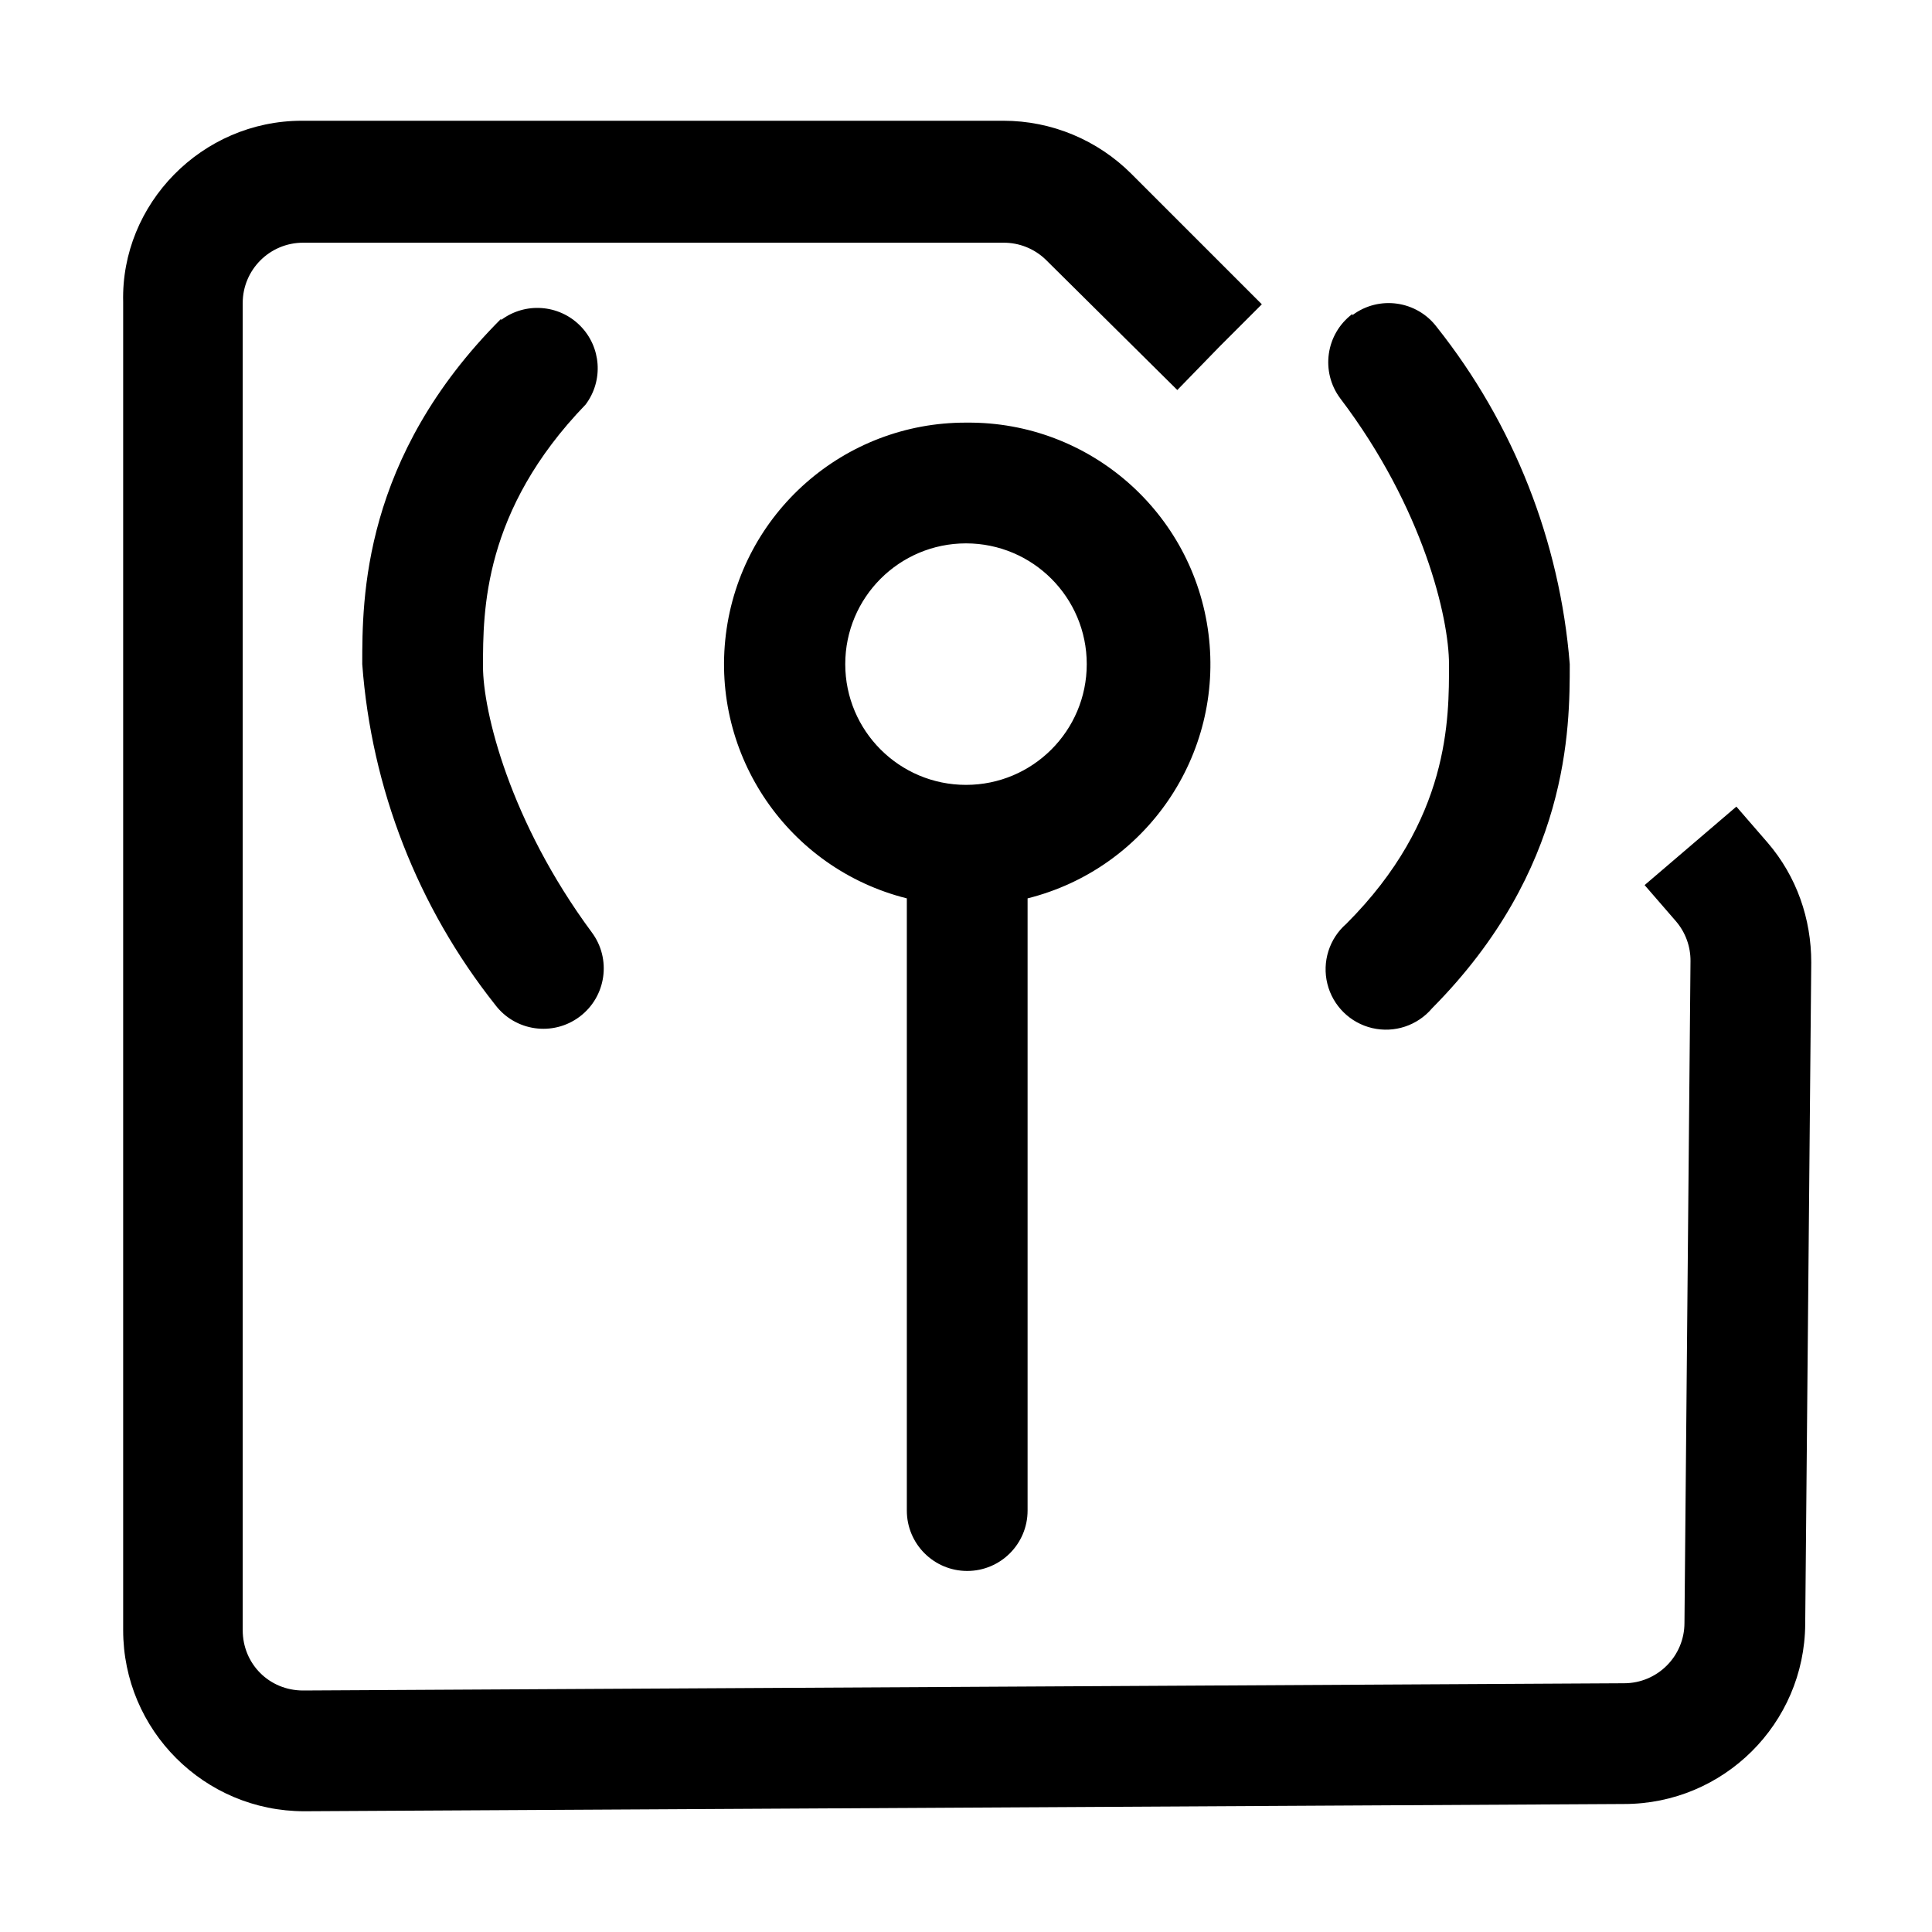
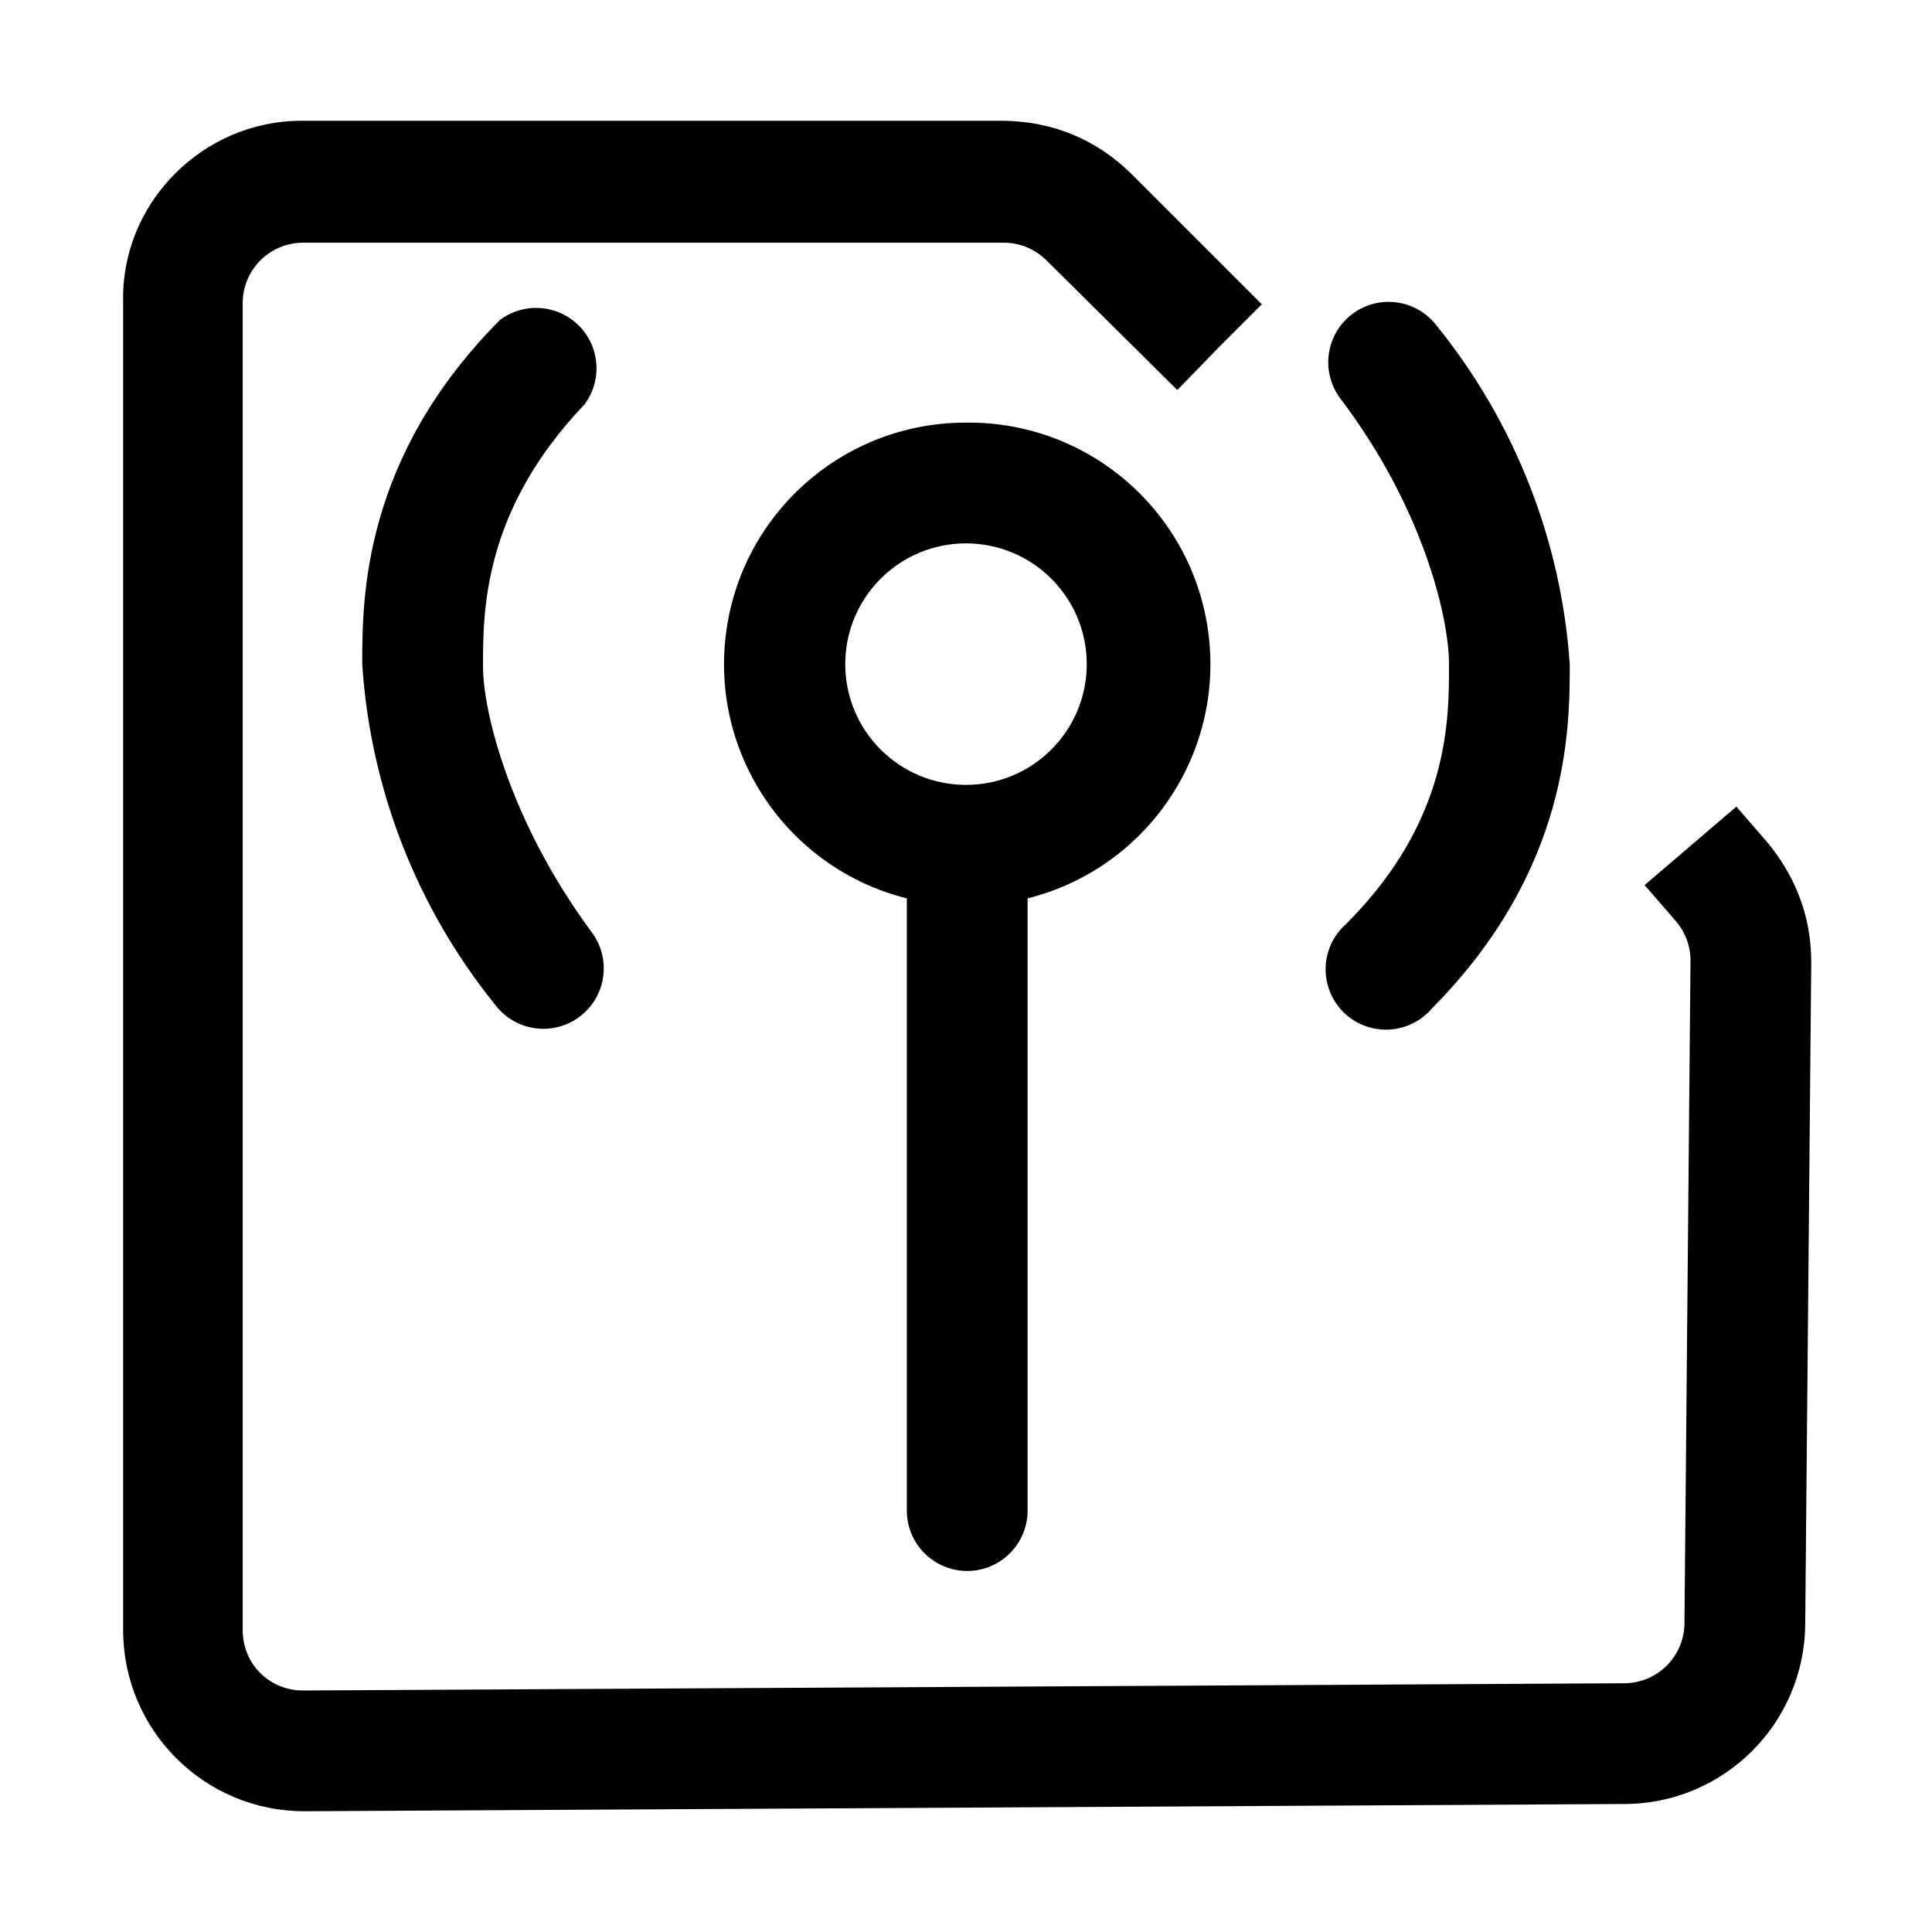
<svg xmlns="http://www.w3.org/2000/svg">
  <symbol id="icon" fill="none" viewBox="0 0 16 16">
-     <path fill="currentColor" d="M8.31 1c.4 0 .78.16 1.06.44l1.08 1.08-.35.35-.35.36-1.09-1.08a.5.5 0 0 0-.35-.14h-5.8a.5.5 0 0 0-.5.5V13.5c0 .28.22.5.5.5l10.94-.06a.5.5 0 0 0 .5-.5L14 7.96a.5.5 0 0 0-.12-.33l-.26-.3.76-.65.26.3c.24.28.36.63.36.99l-.05 5.48a1.5 1.5 0 0 1-1.5 1.49L2.52 15a1.5 1.5 0 0 1-1.5-1.5v-11C1 1.69 1.67 1 2.5 1h5.8Zm-.3 2.5a2 2 0 0 1 .5 3.94v5.07a.5.5 0 0 1-1 0V7.44A2 2 0 0 1 8 3.5Zm-3.86-.85a.5.5 0 0 1 .7.7C4 4.23 4 5.06 4 5.52c0 .37.22 1.28.9 2.2a.5.5 0 0 1-.8.6A5.15 5.15 0 0 1 3 5.5c0-.54 0-1.71 1.15-2.86Zm7.05-.04a.5.5 0 0 1 .7.1A5.15 5.15 0 0 1 13 5.5c0 .53 0 1.7-1.14 2.85a.5.5 0 1 1-.71-.7c.86-.86.85-1.7.85-2.15 0-.38-.21-1.29-.9-2.2a.5.5 0 0 1 .1-.7ZM8 4.5a1 1 0 1 0 0 2 1 1 0 0 0 0-2Z" />
+     <path fill="currentColor" d="M8.31 1q.62.01 1.06.44l1.08 1.08-.35.35-.35.36-1.09-1.08a.5.5 0 0 0-.35-.14h-5.8a.5.5 0 0 0-.5.5V13.5c0 .28.22.5.5.5l10.94-.06a.5.5 0 0 0 .5-.5L14 7.96a.5.5 0 0 0-.12-.33l-.26-.3.76-.65.26.3q.36.44.36.99l-.05 5.48a1.5 1.5 0 0 1-1.5 1.49L2.52 15a1.5 1.5 0 0 1-1.5-1.5v-11C1 1.69 1.67 1 2.5 1zm-.3 2.5a2 2 0 0 1 .5 3.94v5.07a.5.5 0 0 1-1 0V7.44A2 2 0 0 1 8 3.5m-3.86-.85a.5.5 0 0 1 .7.7C4 4.23 4 5.06 4 5.52c0 .37.22 1.28.9 2.2a.5.5 0 0 1-.8.6A5 5 0 0 1 3 5.5c0-.54 0-1.71 1.15-2.86m7.05-.04a.5.5 0 0 1 .7.1A5 5 0 0 1 13 5.5c0 .53 0 1.7-1.14 2.85a.5.5 0 1 1-.71-.7c.86-.86.85-1.7.85-2.15 0-.38-.21-1.29-.9-2.2a.5.5 0 0 1 .1-.7M8 4.5a1 1 0 1 0 0 2 1 1 0 0 0 0-2" />
  </symbol>
  <symbol id="icon-large" fill="none" viewBox="0 0 24 24">
-     <path fill="currentColor" d="M12.59 2c.4 0 .78.16 1.06.44l1.7 1.7-.7.71-1.71-1.7a.5.5 0 0 0-.35-.15H3.5a.5.5 0 0 0-.5.5v17c0 .27.23.5.5.5l16.83-.1a.5.5 0 0 0 .5-.5l.08-8.64a.5.5 0 0 0-.13-.33l-.2-.24.75-.65.21.24c.24.28.37.63.37 1l-.08 8.63a1.5 1.5 0 0 1-1.5 1.49L3.51 22A1.5 1.5 0 0 1 2 20.5v-17C2 2.67 2.67 2 3.5 2h9.09ZM12 5.5a3 3 0 0 1 .5 5.96v8.04a.5.5 0 0 1-1 0v-8.04A3 3 0 0 1 12 5.5Zm5.7-1.4a.5.5 0 0 1 .7.1A7.17 7.17 0 0 1 20 8.5a5.9 5.9 0 0 1-1.65 4.35.5.5 0 1 1-.7-.7A4.91 4.91 0 0 0 19 8.5c0-1.5-.69-2.75-1.4-3.7a.5.5 0 0 1 .1-.7Zm-12.05.05a.5.5 0 1 1 .7.7A4.91 4.91 0 0 0 5 8.5c0 1.5.69 2.75 1.4 3.7a.5.5 0 0 1-.8.6A7.17 7.17 0 0 1 4 8.5a5.9 5.9 0 0 1 1.65-4.35ZM15.7 5.6a.5.5 0 0 1 .7.1 5.15 5.15 0 0 1 1.1 2.8c0 .54 0 1.71-1.15 2.85a.5.5 0 1 1-.7-.7c.85-.86.85-1.69.85-2.15 0-.38-.21-1.29-.9-2.2a.5.5 0 0 1 .1-.7Zm-8.05.05a.5.5 0 1 1 .7.7c-.85.86-.85 1.69-.85 2.15 0 .38.21 1.29.9 2.2a.5.5 0 0 1-.8.6 5.15 5.15 0 0 1-1.1-2.8c0-.54 0-1.71 1.15-2.85ZM12 6.5a2 2 0 1 0 0 4 2 2 0 0 0 0-4Z" />
+     <path fill="currentColor" d="M12.59 2c.4 0 .78.16 1.06.44l1.7 1.7-.7.71-1.71-1.7a.5.5 0 0 0-.35-.15H3.5a.5.5 0 0 0-.5.5v17c0 .27.23.5.5.5l16.83-.1a.5.5 0 0 0 .5-.5l.08-8.64a.5.5 0 0 0-.13-.33l-.2-.24.75-.65.21.24q.37.43.37 1l-.08 8.63a1.5 1.5 0 0 1-1.5 1.49L3.51 22A1.5 1.5 0 0 1 2 20.5v-17C2 2.67 2.67 2 3.5 2zM12 5.5a3 3 0 0 1 .5 5.96v8.04a.5.5 0 0 1-1 0v-8.04A3 3 0 0 1 12 5.5m5.7-1.4a.5.5 0 0 1 .7.1A7 7 0 0 1 20 8.5a6 6 0 0 1-1.65 4.35.5.5 0 1 1-.7-.7A5 5 0 0 0 19 8.5c0-1.5-.69-2.75-1.4-3.7a.5.5 0 0 1 .1-.7m-12.05.05a.5.5 0 1 1 .7.7A5 5 0 0 0 5 8.5c0 1.5.69 2.75 1.4 3.7a.5.5 0 0 1-.8.6A7 7 0 0 1 4 8.5a6 6 0 0 1 1.65-4.35M15.7 5.6a.5.5 0 0 1 .7.1 5 5 0 0 1 1.1 2.8c0 .54 0 1.71-1.15 2.85a.5.5 0 1 1-.7-.7c.85-.86.85-1.69.85-2.15 0-.38-.21-1.29-.9-2.2a.5.5 0 0 1 .1-.7m-8.05.05a.5.5 0 1 1 .7.7c-.85.86-.85 1.69-.85 2.15 0 .38.21 1.29.9 2.2a.5.5 0 0 1-.8.6 5 5 0 0 1-1.1-2.8c0-.54 0-1.71 1.15-2.85M12 6.5a2 2 0 1 0 0 4 2 2 0 0 0 0-4" />
  </symbol>
  <use href="#icon" />
</svg>
